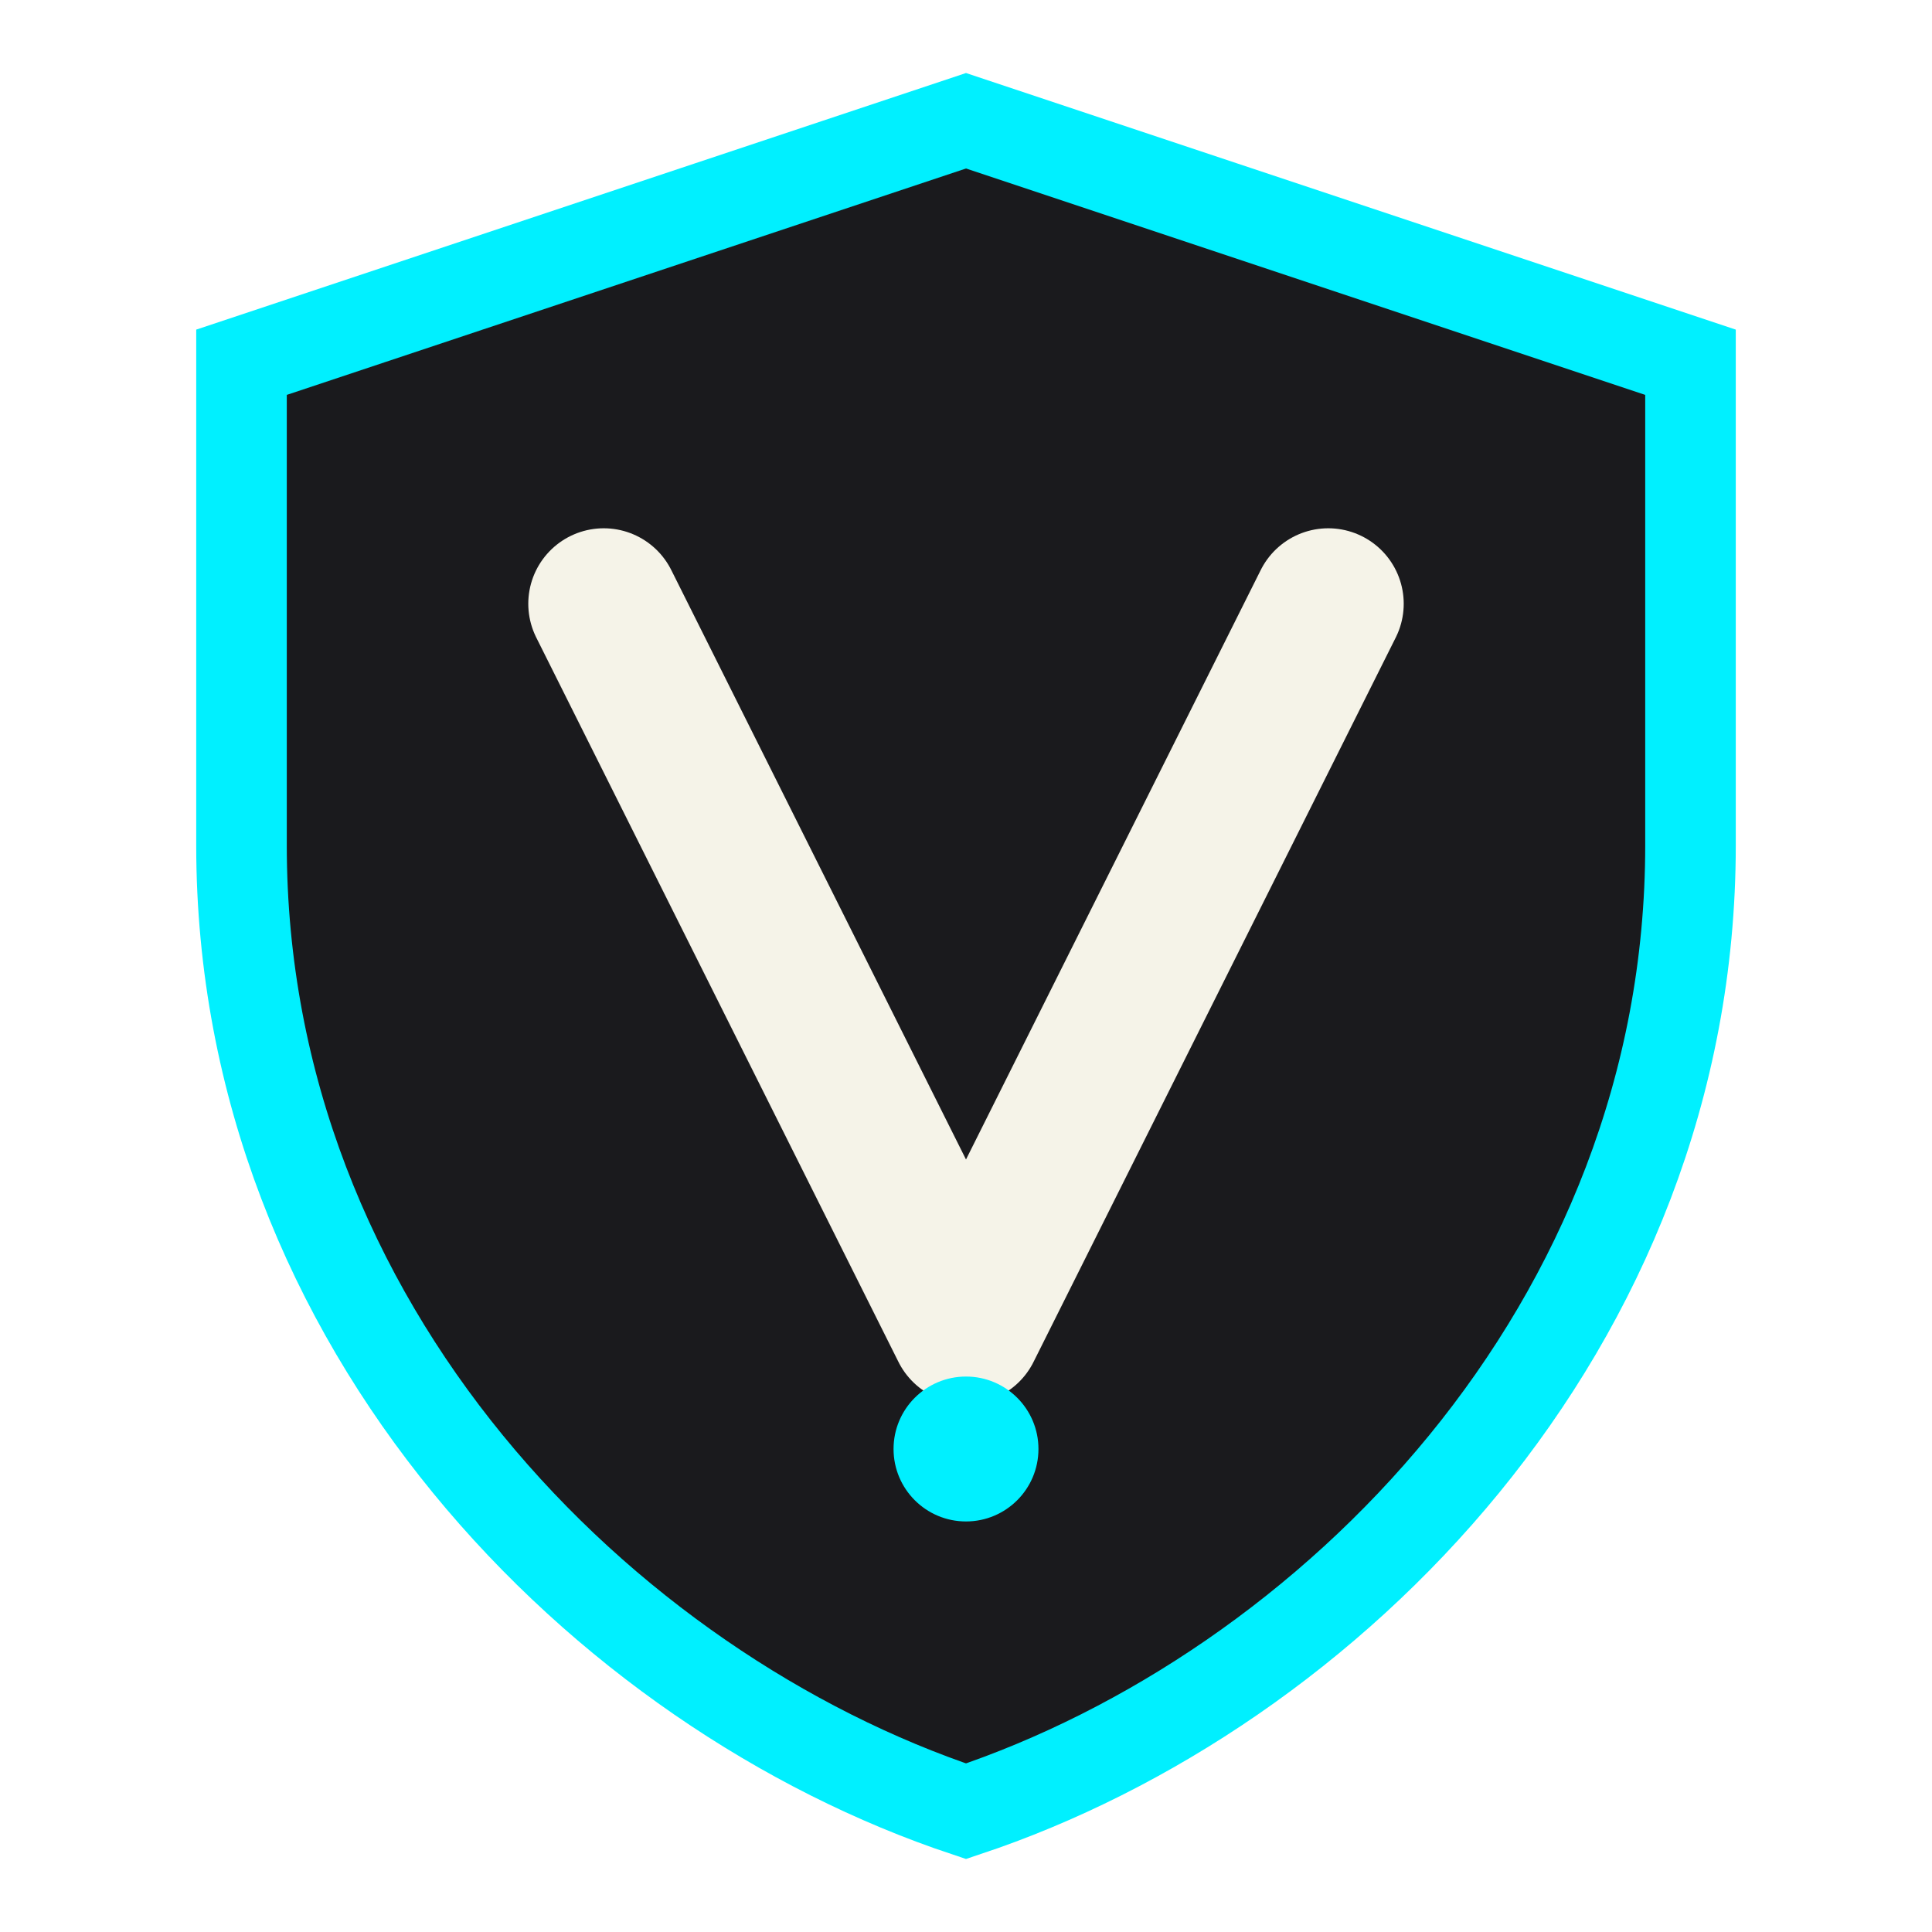
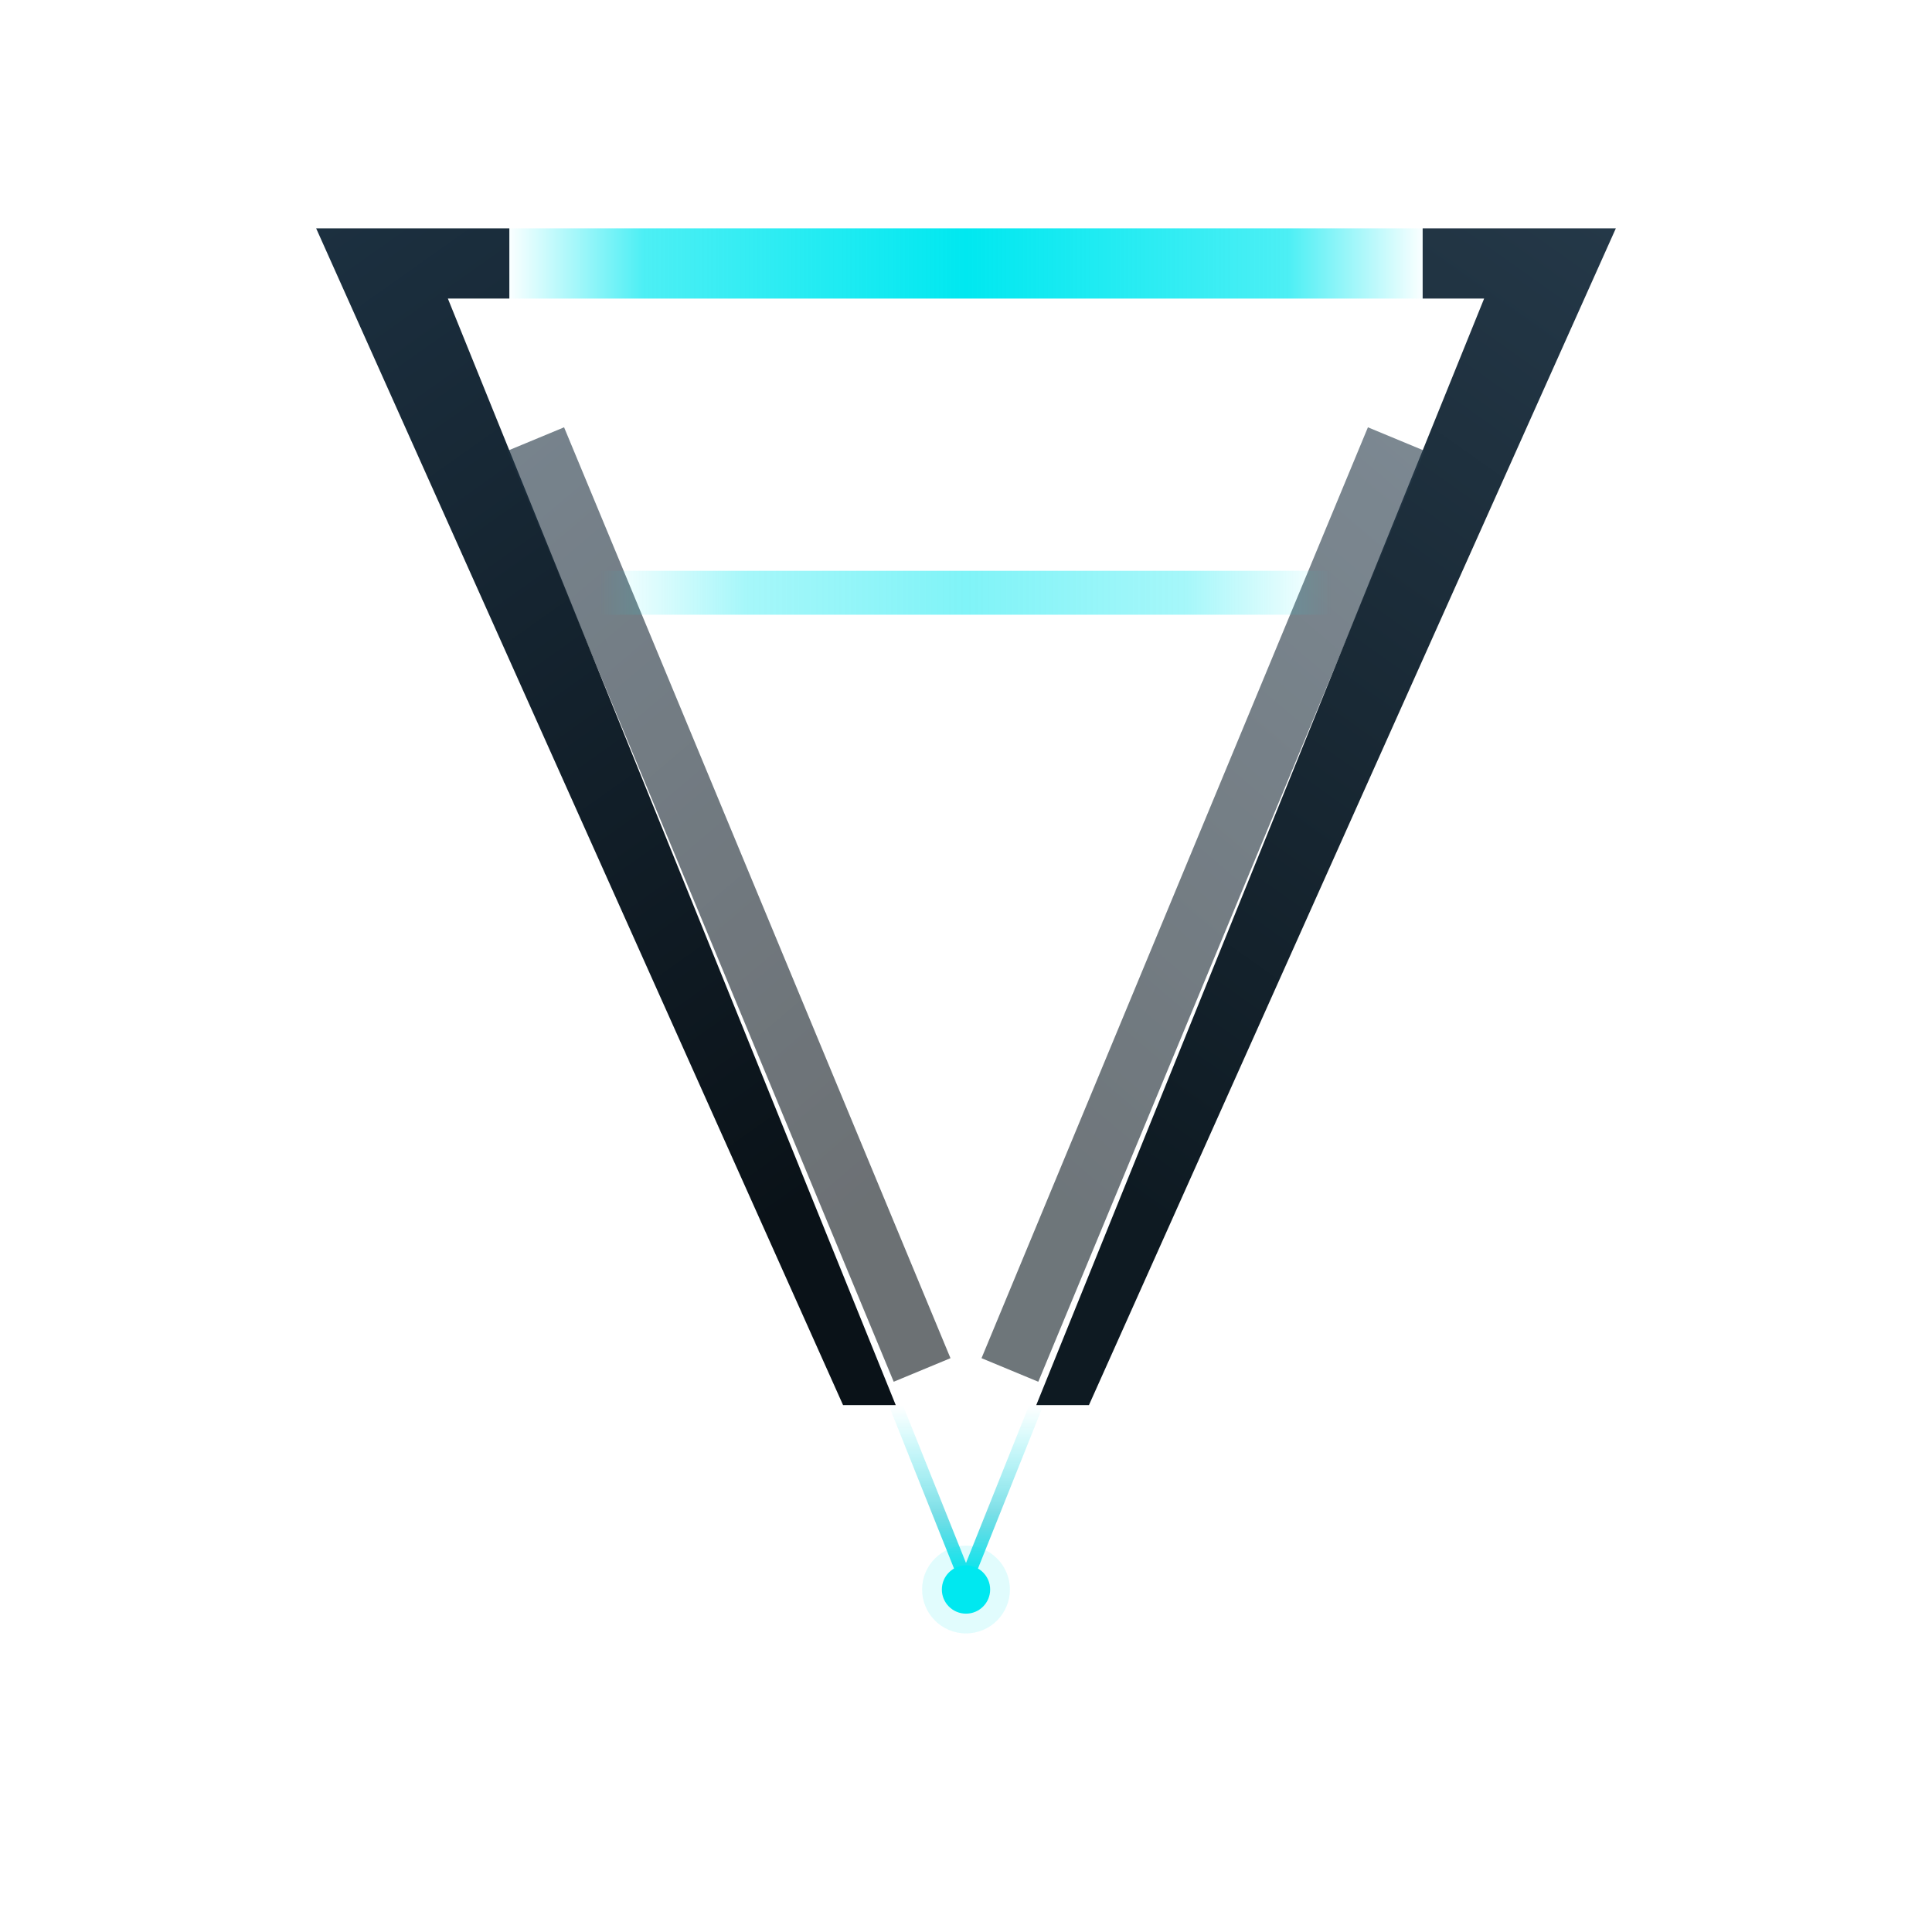
- <svg xmlns="http://www.w3.org/2000/svg" width="32" height="32" viewBox="0 0 32 32" fill="none">
-   <path d="M16 2L28 6V14C28 22 22 28 16 30C10 28 4 22 4 14V6L16 2Z" fill="#1A1A1D" stroke="#00F0FF" stroke-width="1.5" />
-   <path d="M10 10L16 22L22 10" stroke="#F5F3E8" stroke-width="2.5" stroke-linecap="round" stroke-linejoin="round" />
-   <circle cx="16" cy="24" r="1.2" fill="#00F0FF" />
+ <svg xmlns="http://www.w3.org/2000/svg" width="32" height="32" viewBox="0 0 400 440" fill="none">
+   <defs>
+     <linearGradient id="fav-armL" x1="0" y1="0" x2="0.35" y2="1">
+       <stop offset="0%" stop-color="#1c3040" />
+       <stop offset="100%" stop-color="#0a1218" />
+     </linearGradient>
+     <linearGradient id="fav-armR" x1="1" y1="0" x2="0.65" y2="1">
+       <stop offset="0%" stop-color="#243848" />
+       <stop offset="100%" stop-color="#0e1a22" />
+     </linearGradient>
+     <linearGradient id="fav-barTop" x1="0" y1="0" x2="1" y2="0">
+       <stop offset="0%" stop-color="#00e8f0" stop-opacity="0" />
+       <stop offset="15%" stop-color="#00e8f0" stop-opacity="0.7" />
+       <stop offset="50%" stop-color="#00e8f0" />
+       <stop offset="85%" stop-color="#00e8f0" stop-opacity="0.7" />
+       <stop offset="100%" stop-color="#00e8f0" stop-opacity="0" />
+     </linearGradient>
+     <linearGradient id="fav-barMid" x1="0" y1="0" x2="1" y2="0">
+       <stop offset="0%" stop-color="#00e8f0" stop-opacity="0" />
+       <stop offset="20%" stop-color="#00e8f0" stop-opacity="0.35" />
+       <stop offset="50%" stop-color="#00e8f0" stop-opacity="0.5" />
+       <stop offset="80%" stop-color="#00e8f0" stop-opacity="0.35" />
+       <stop offset="100%" stop-color="#00e8f0" stop-opacity="0" />
+     </linearGradient>
+     <linearGradient id="fav-rise" x1="0.5" y1="1" x2="0.5" y2="0">
+       <stop offset="0%" stop-color="#00e8f0" />
+       <stop offset="40%" stop-color="#00c0d0" stop-opacity="0.5" />
+       <stop offset="100%" stop-color="#00e8f0" stop-opacity="0" />
+     </linearGradient>
+   </defs>
+   <path d="M52 52 L96 52 L96 68 L82 68 L184 320 L172 320Z" fill="url(#fav-armL)" />
+   <path d="M348 52 L304 52 L304 68 L318 68 L216 320 L228 320Z" fill="url(#fav-armR)" />
+   <path d="M102 100 L190 312" stroke="url(#fav-armL)" stroke-width="14" stroke-linecap="butt" opacity="0.6" />
+   <path d="M298 100 L210 312" stroke="url(#fav-armR)" stroke-width="14" stroke-linecap="butt" opacity="0.6" />
+   <rect x="96" y="52" width="208" height="16" fill="url(#fav-barTop)" />
+   <rect x="116" y="130" width="168" height="10" fill="url(#fav-barMid)" />
+   <path d="M184 320 L200 360 L216 320" fill="none" stroke="url(#fav-rise)" stroke-width="3" stroke-linejoin="round" stroke-linecap="round" />
+   <circle cx="200" cy="362" r="5.5" fill="#00e8f0" />
+   <circle cx="200" cy="362" r="10" fill="#00e8f0" opacity="0.12" />
</svg>
